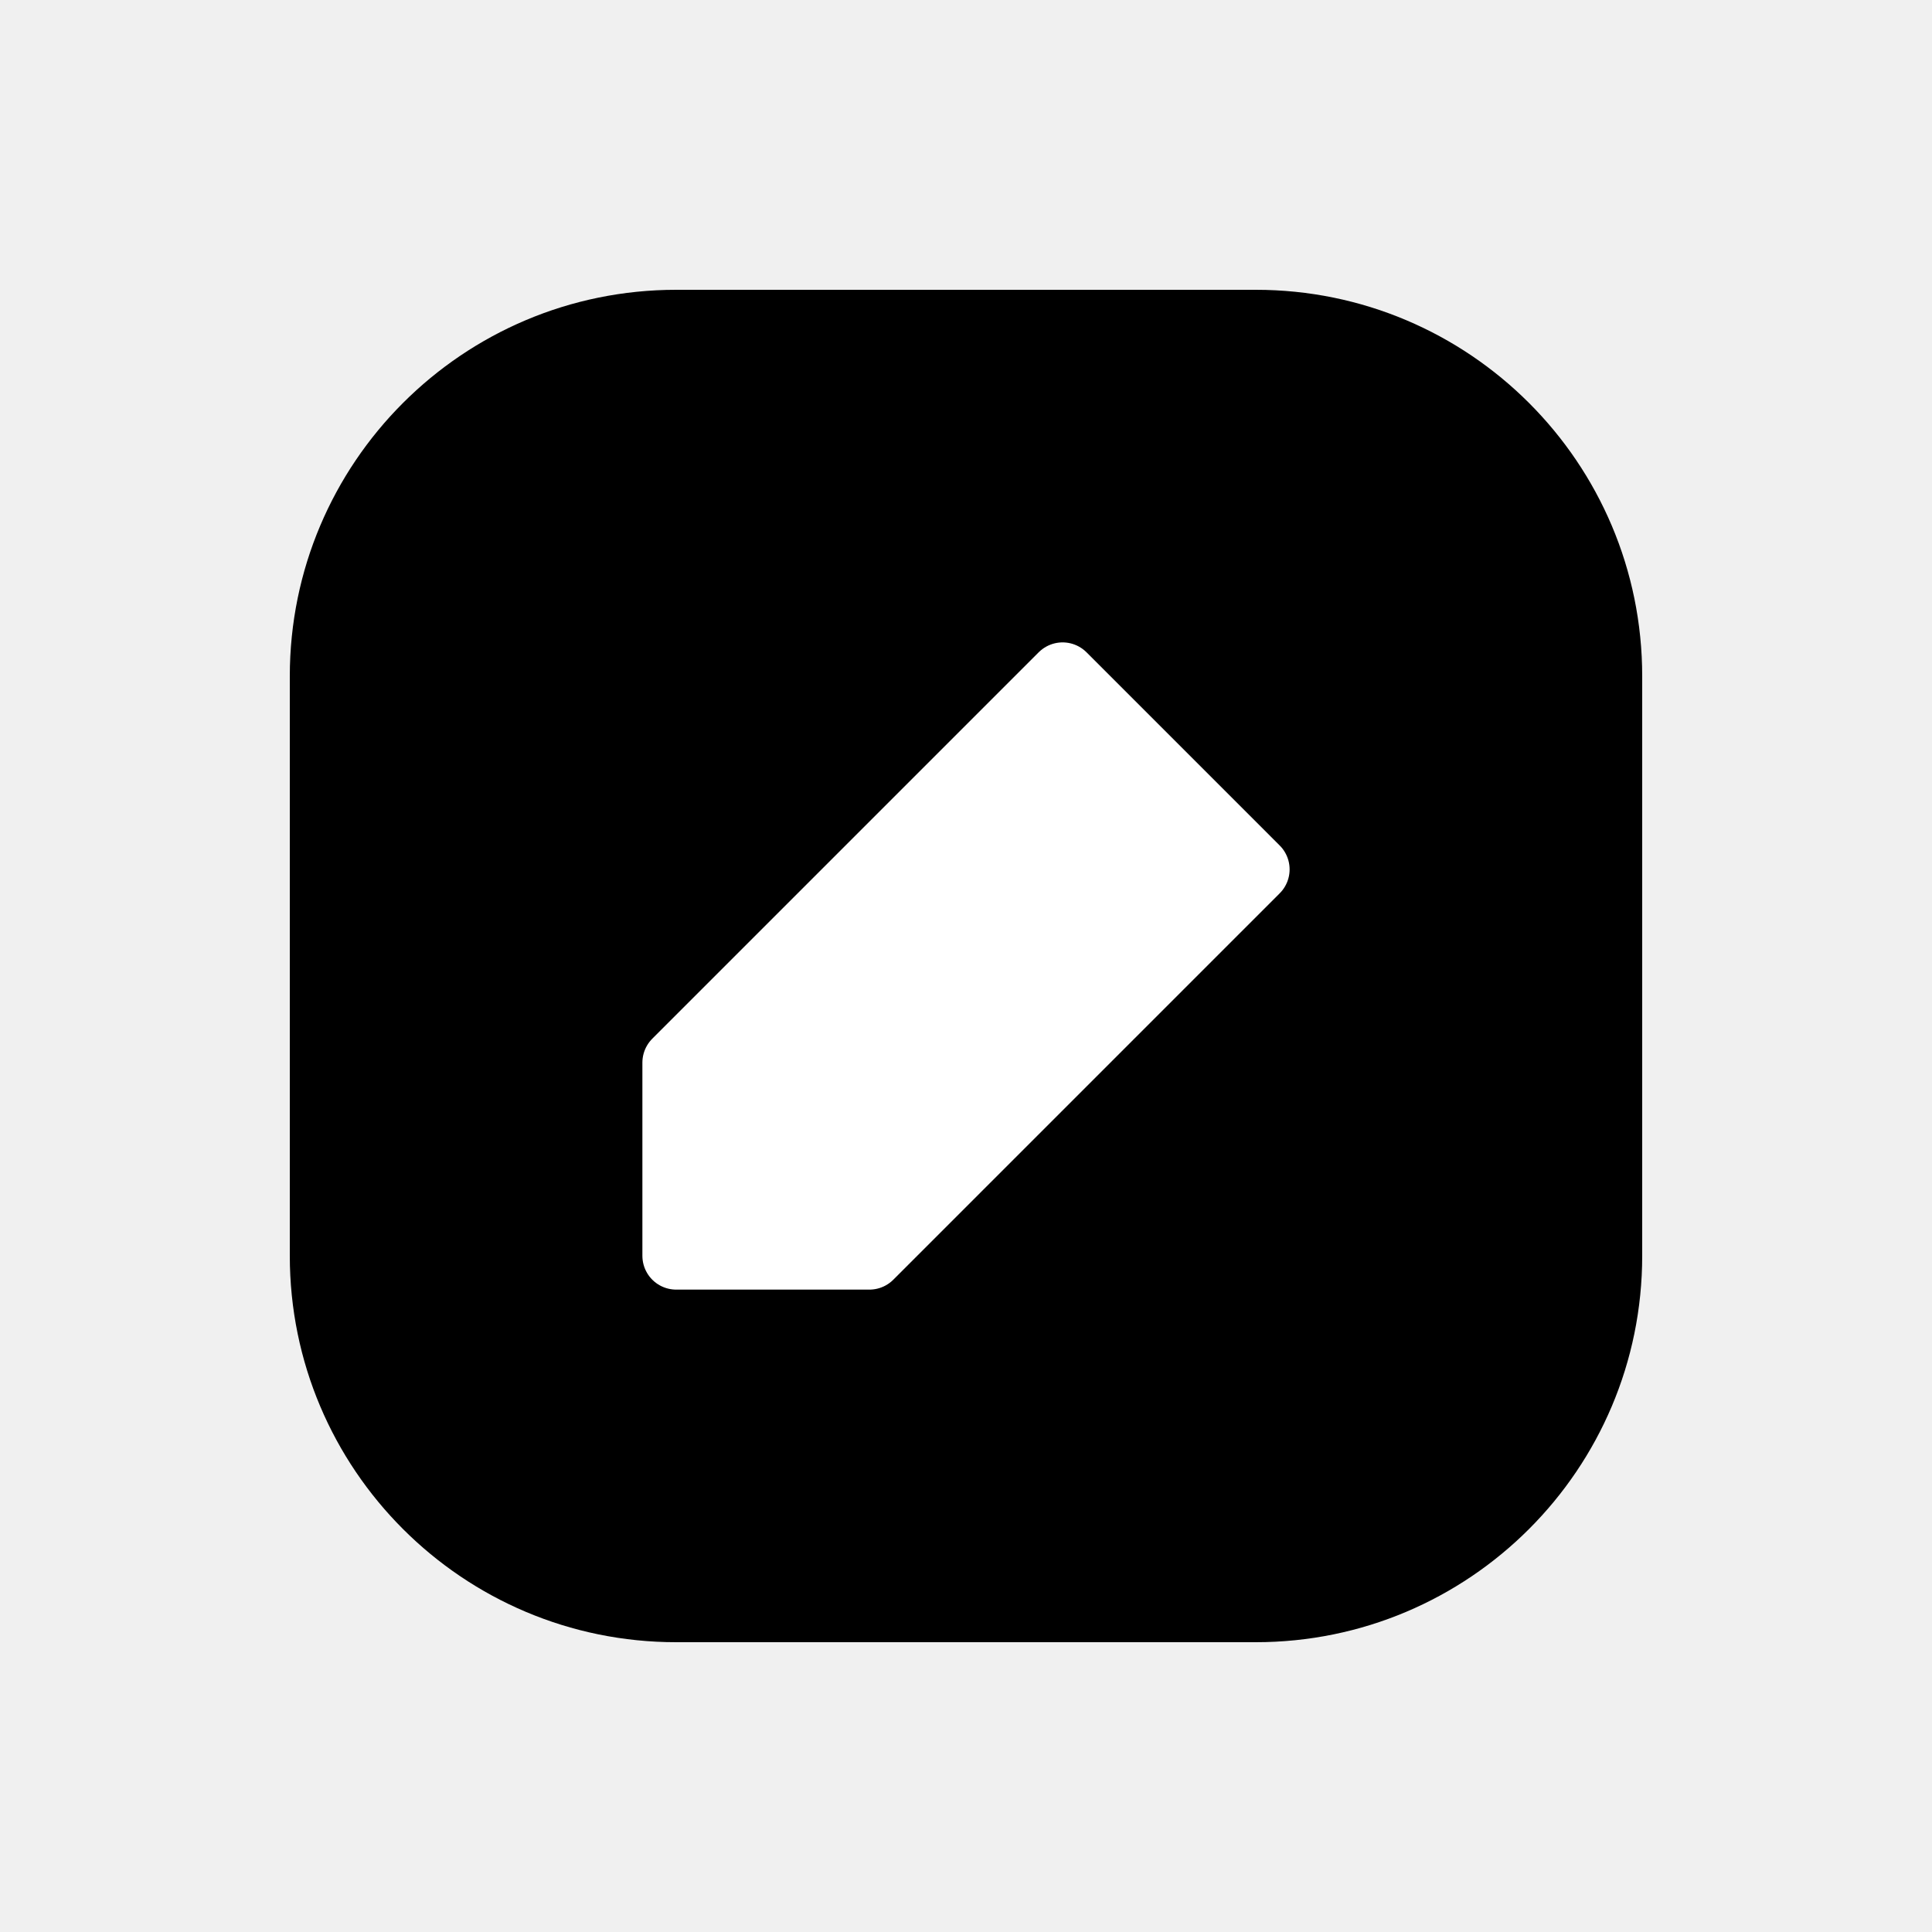
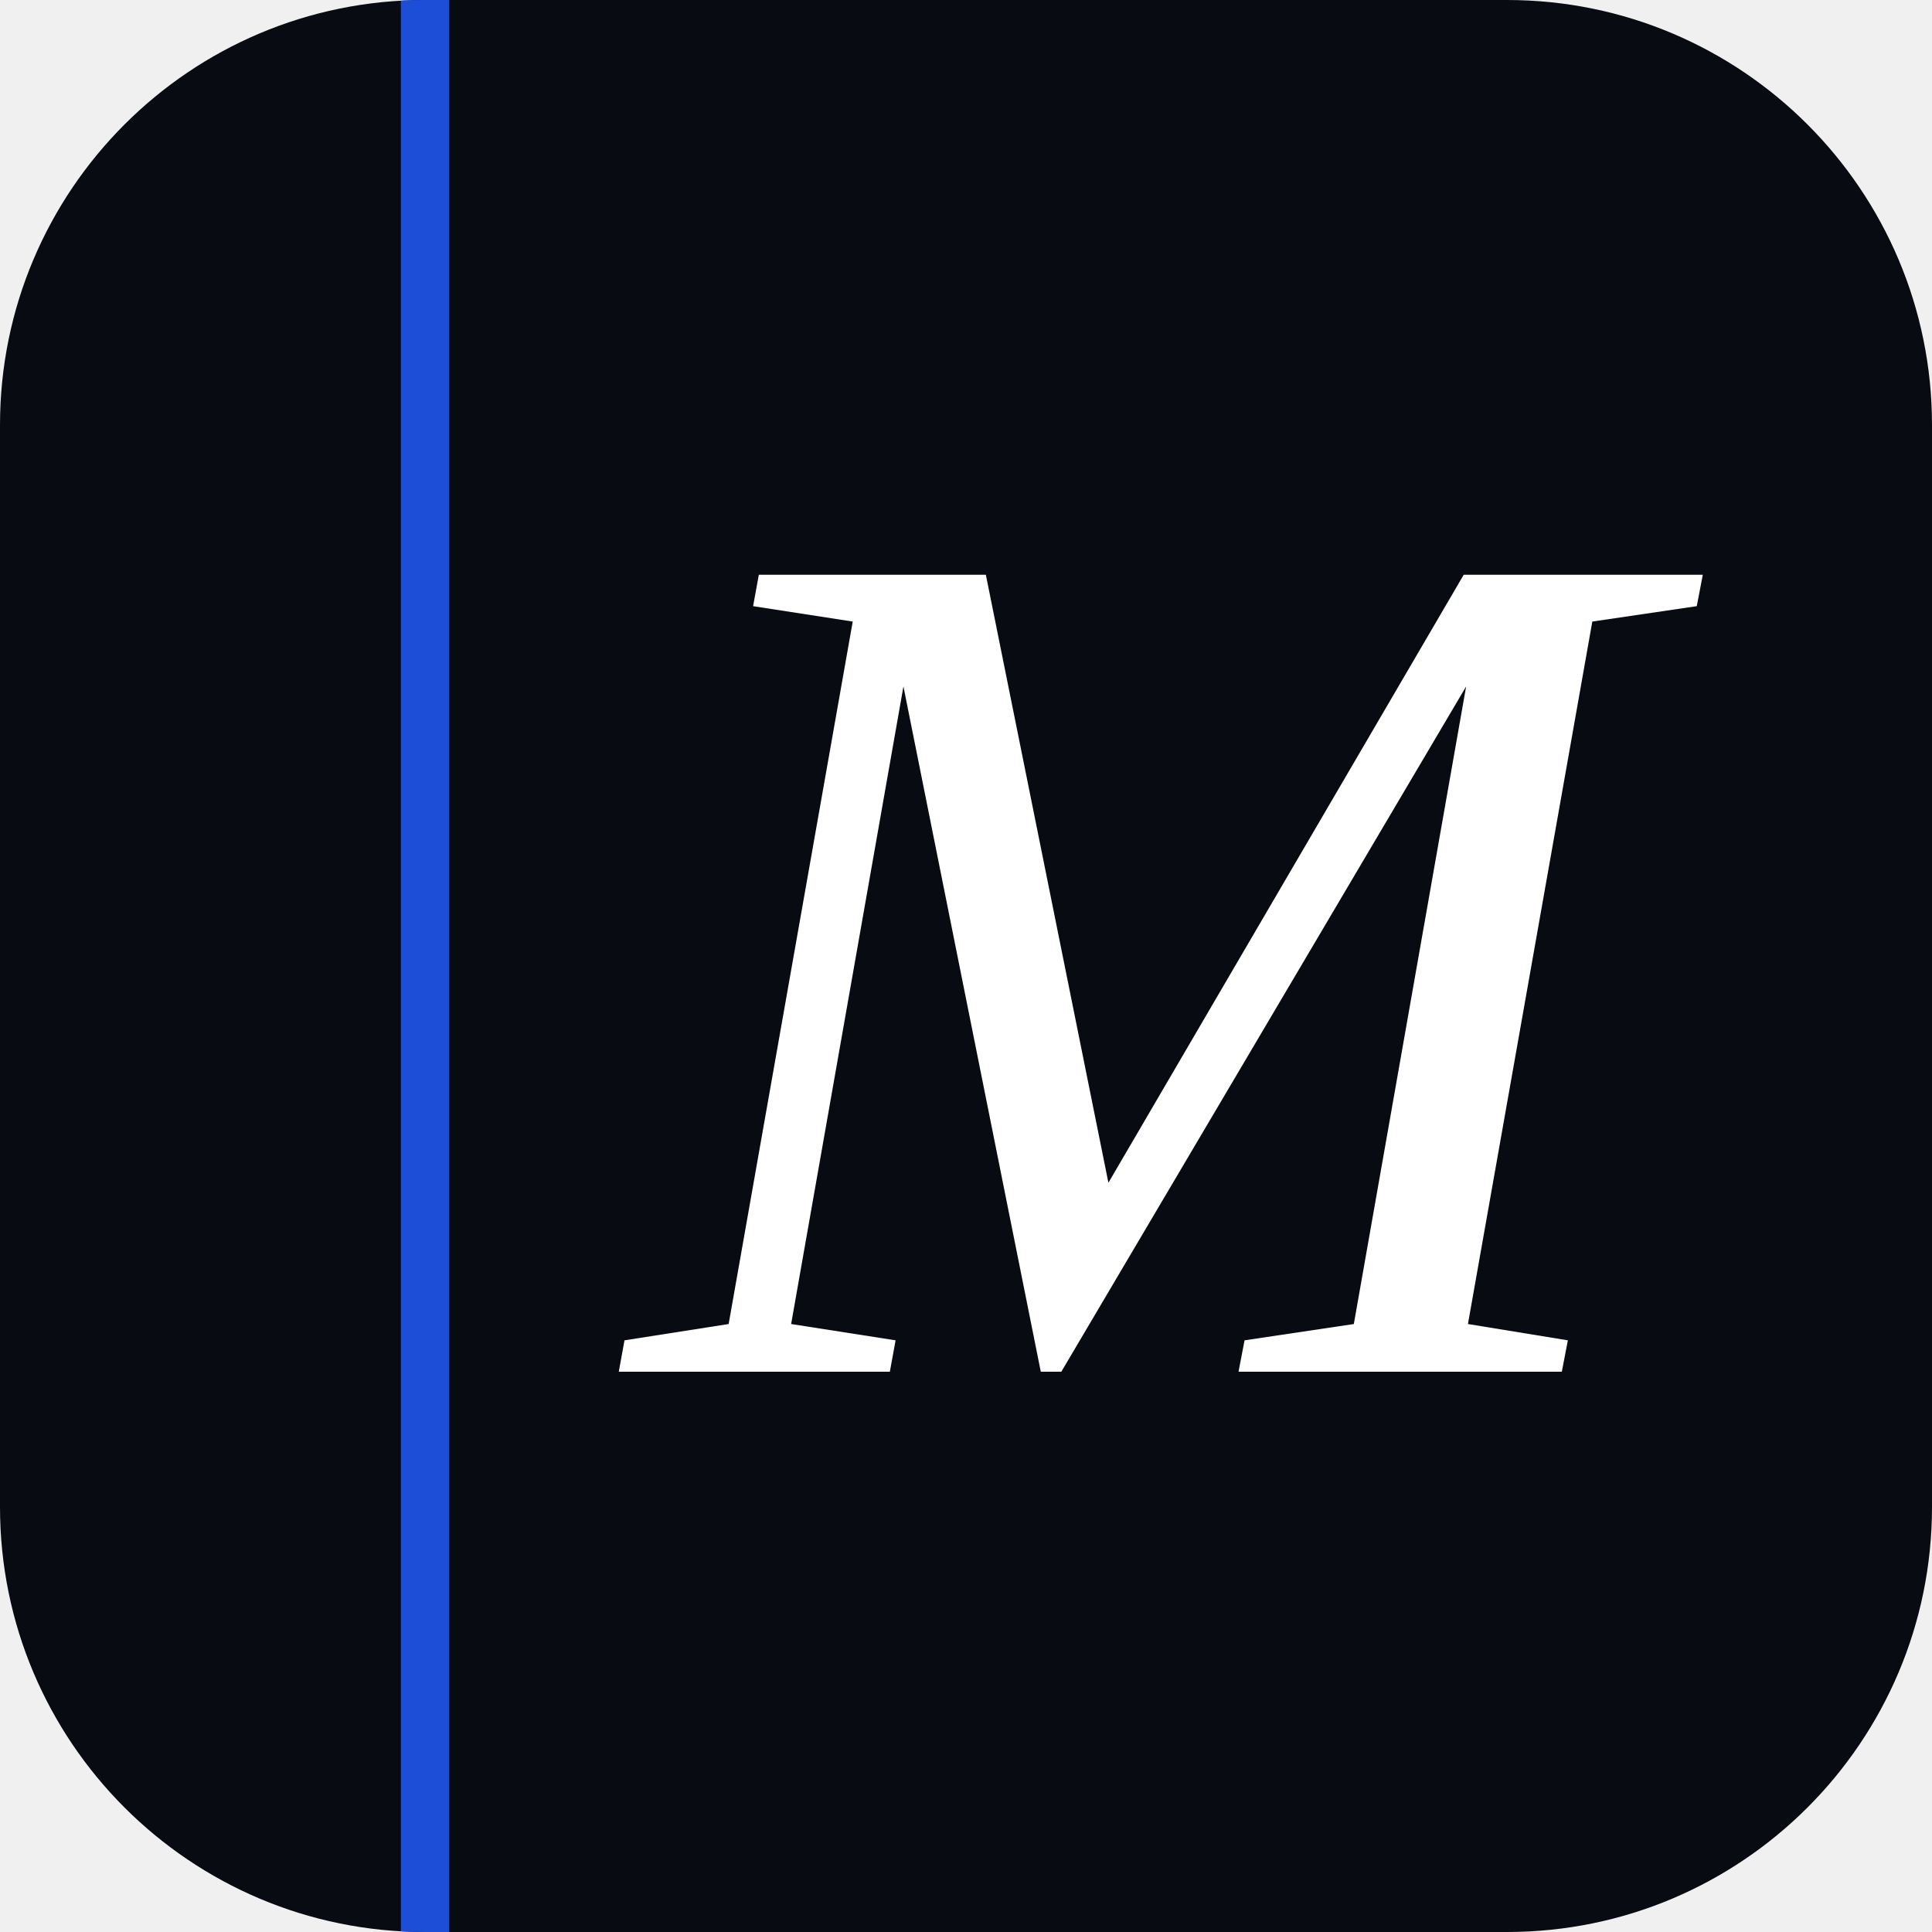
- <svg xmlns="http://www.w3.org/2000/svg" width="100" height="100" viewBox="0 0 100 100" fill="none">
+ <svg xmlns="http://www.w3.org/2000/svg" viewBox="0 0 100 100" fill="none">
  <defs>
-     <linearGradient id="logo-grad" x1="0%" y1="0%" x2="100%" y2="100%">
-       <stop offset="0%" stopColor="#4f46e5" />
-       <stop offset="100%" stopColor="#7c3aed" />
-     </linearGradient>
+     <clipPath id="margin-clip">
+       <rect width="100" height="100" rx="22" />
+     </clipPath>
  </defs>
-   <rect x="15" y="15" width="70" height="70" rx="20" fill="url(#logo-grad)" />
-   <path d="M40 50 L50 60 L65 45 M35 65 H45 L65 45 L55 35 L35 55 V65 Z" fill="white" stroke="white" stroke-width="3.5" stroke-linecap="round" stroke-linejoin="round" />
+   <rect width="100" height="100" rx="22" fill="#080b12" />
+   <g clip-path="url(#margin-clip)">
+     <line x1="22" y1="0" x2="22" y2="100" stroke="#1d4ed8" stroke-width="2.5" />
+   </g>
+   <text x="59" y="71" text-anchor="middle" fill="#ffffff" font-family="Georgia, 'Times New Roman', 'Playfair Display', serif" font-size="63" font-style="italic" font-weight="normal">M</text>
</svg>
